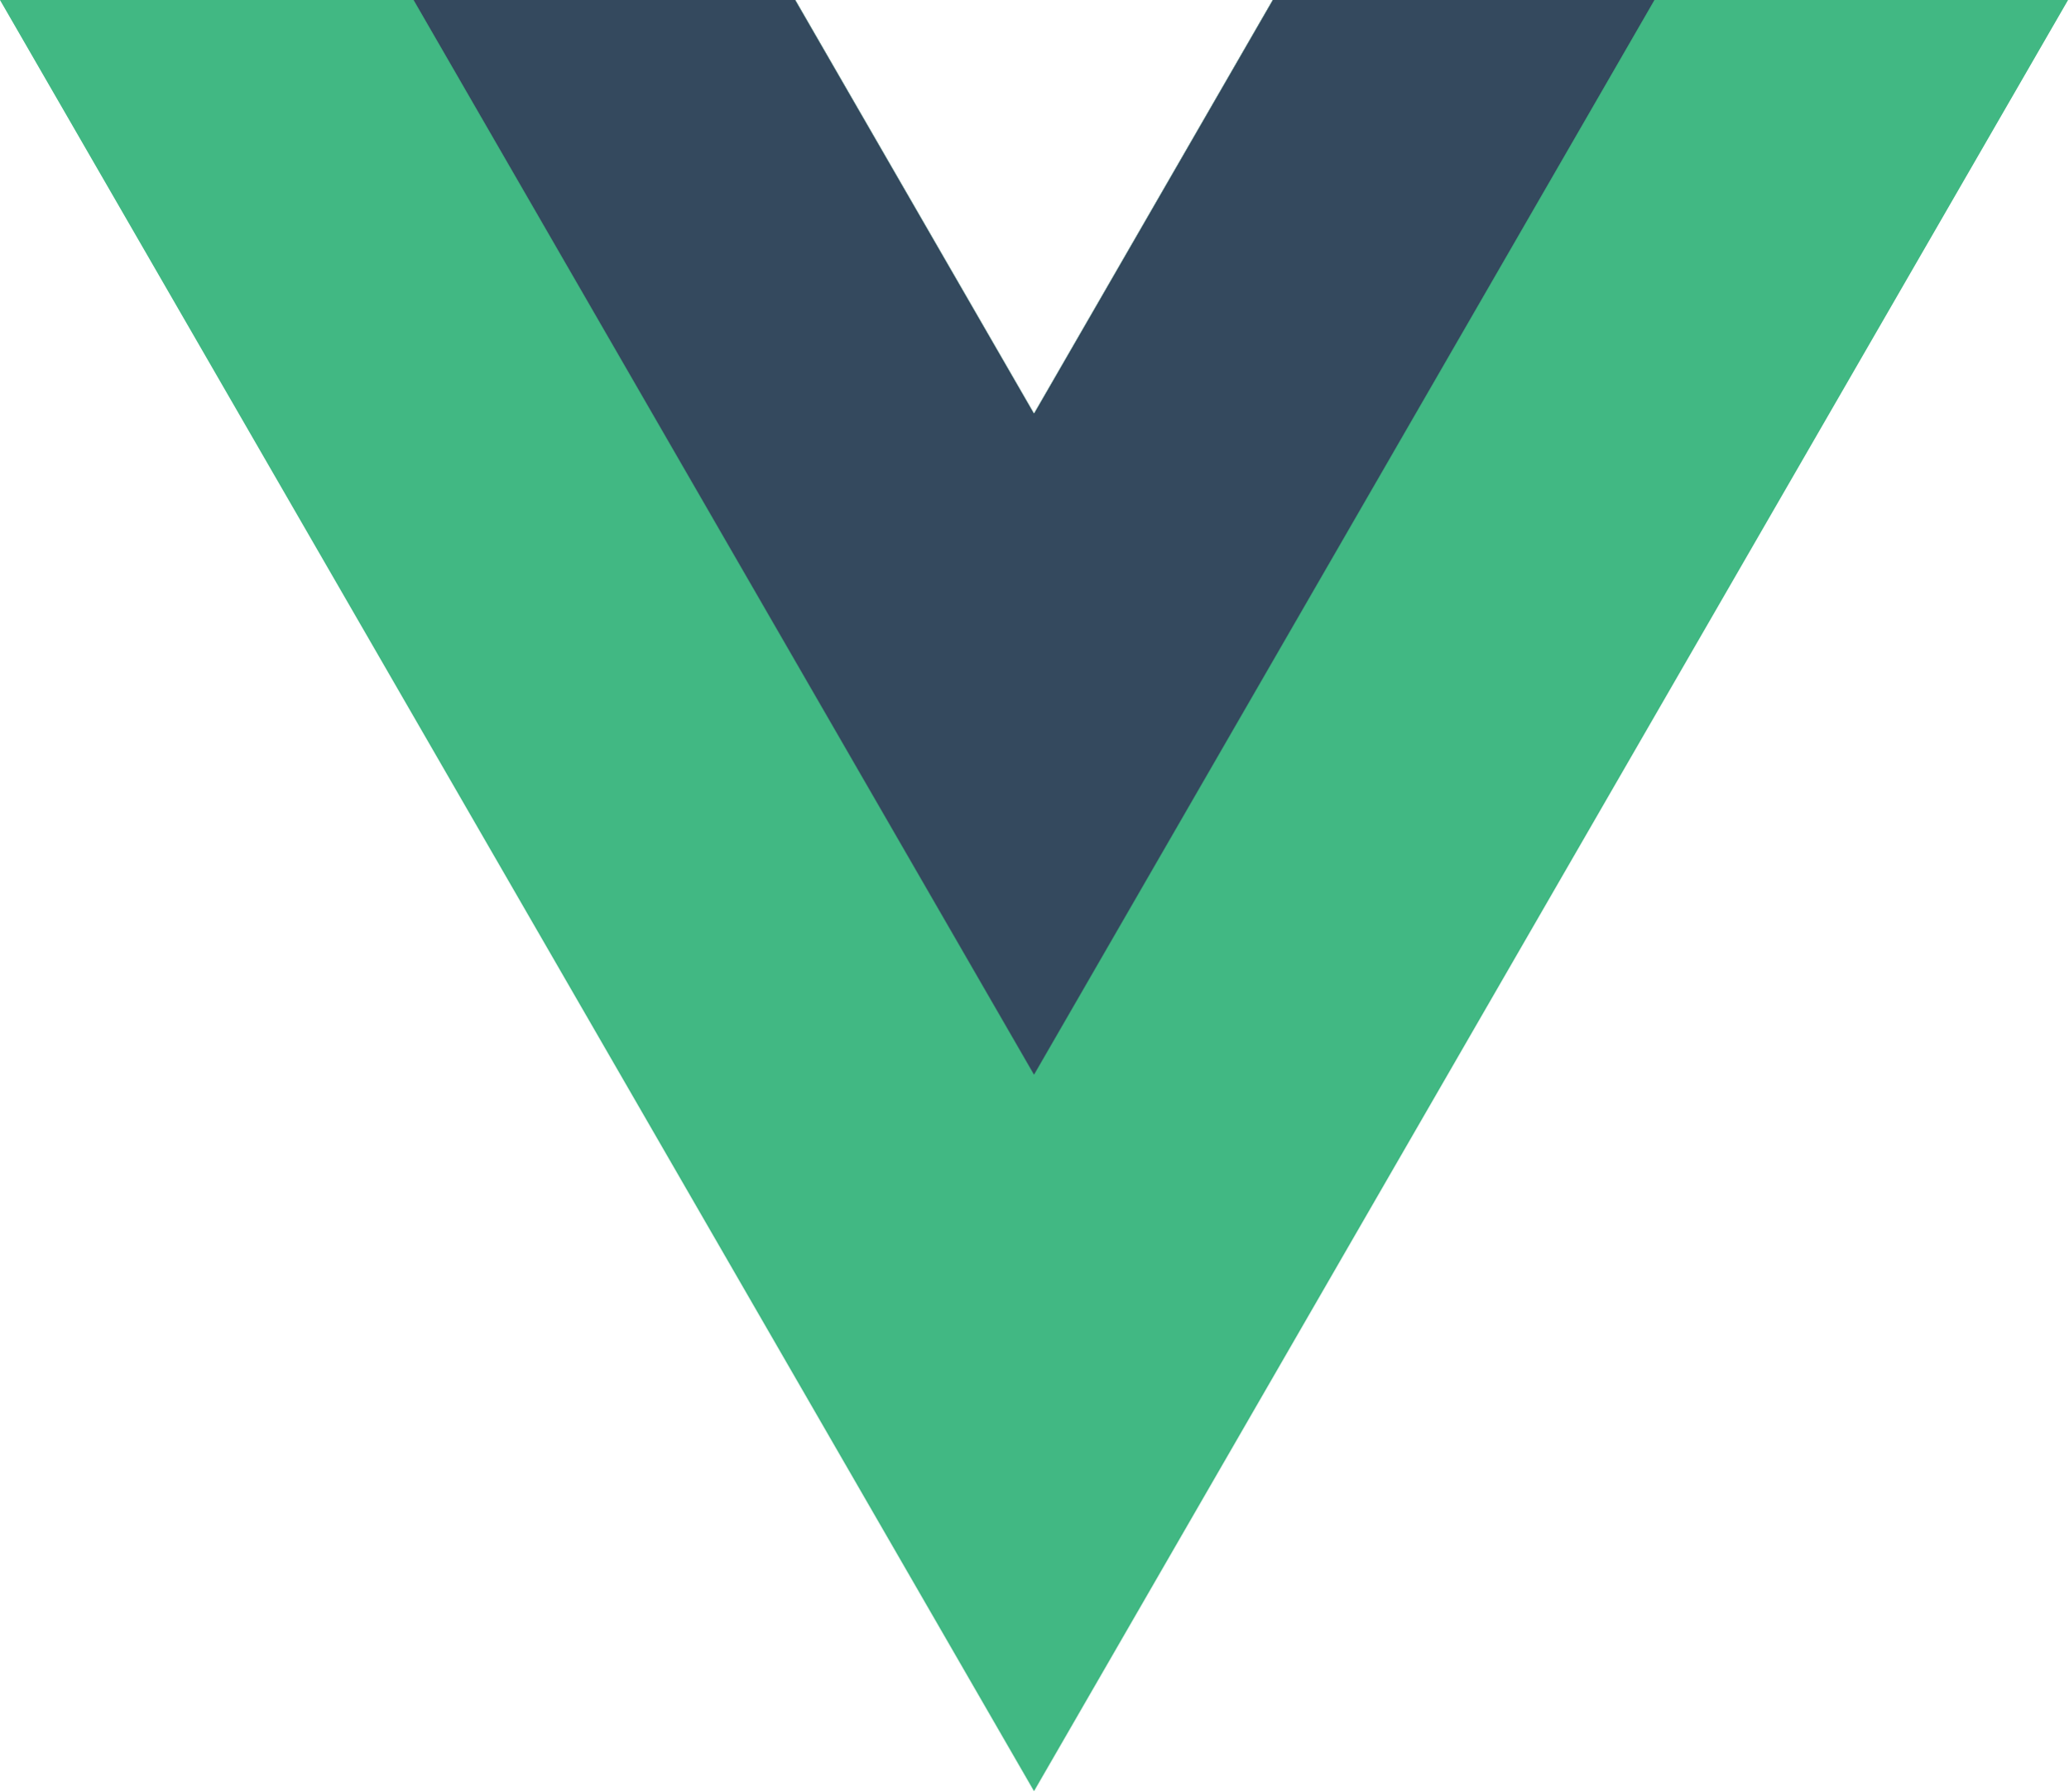
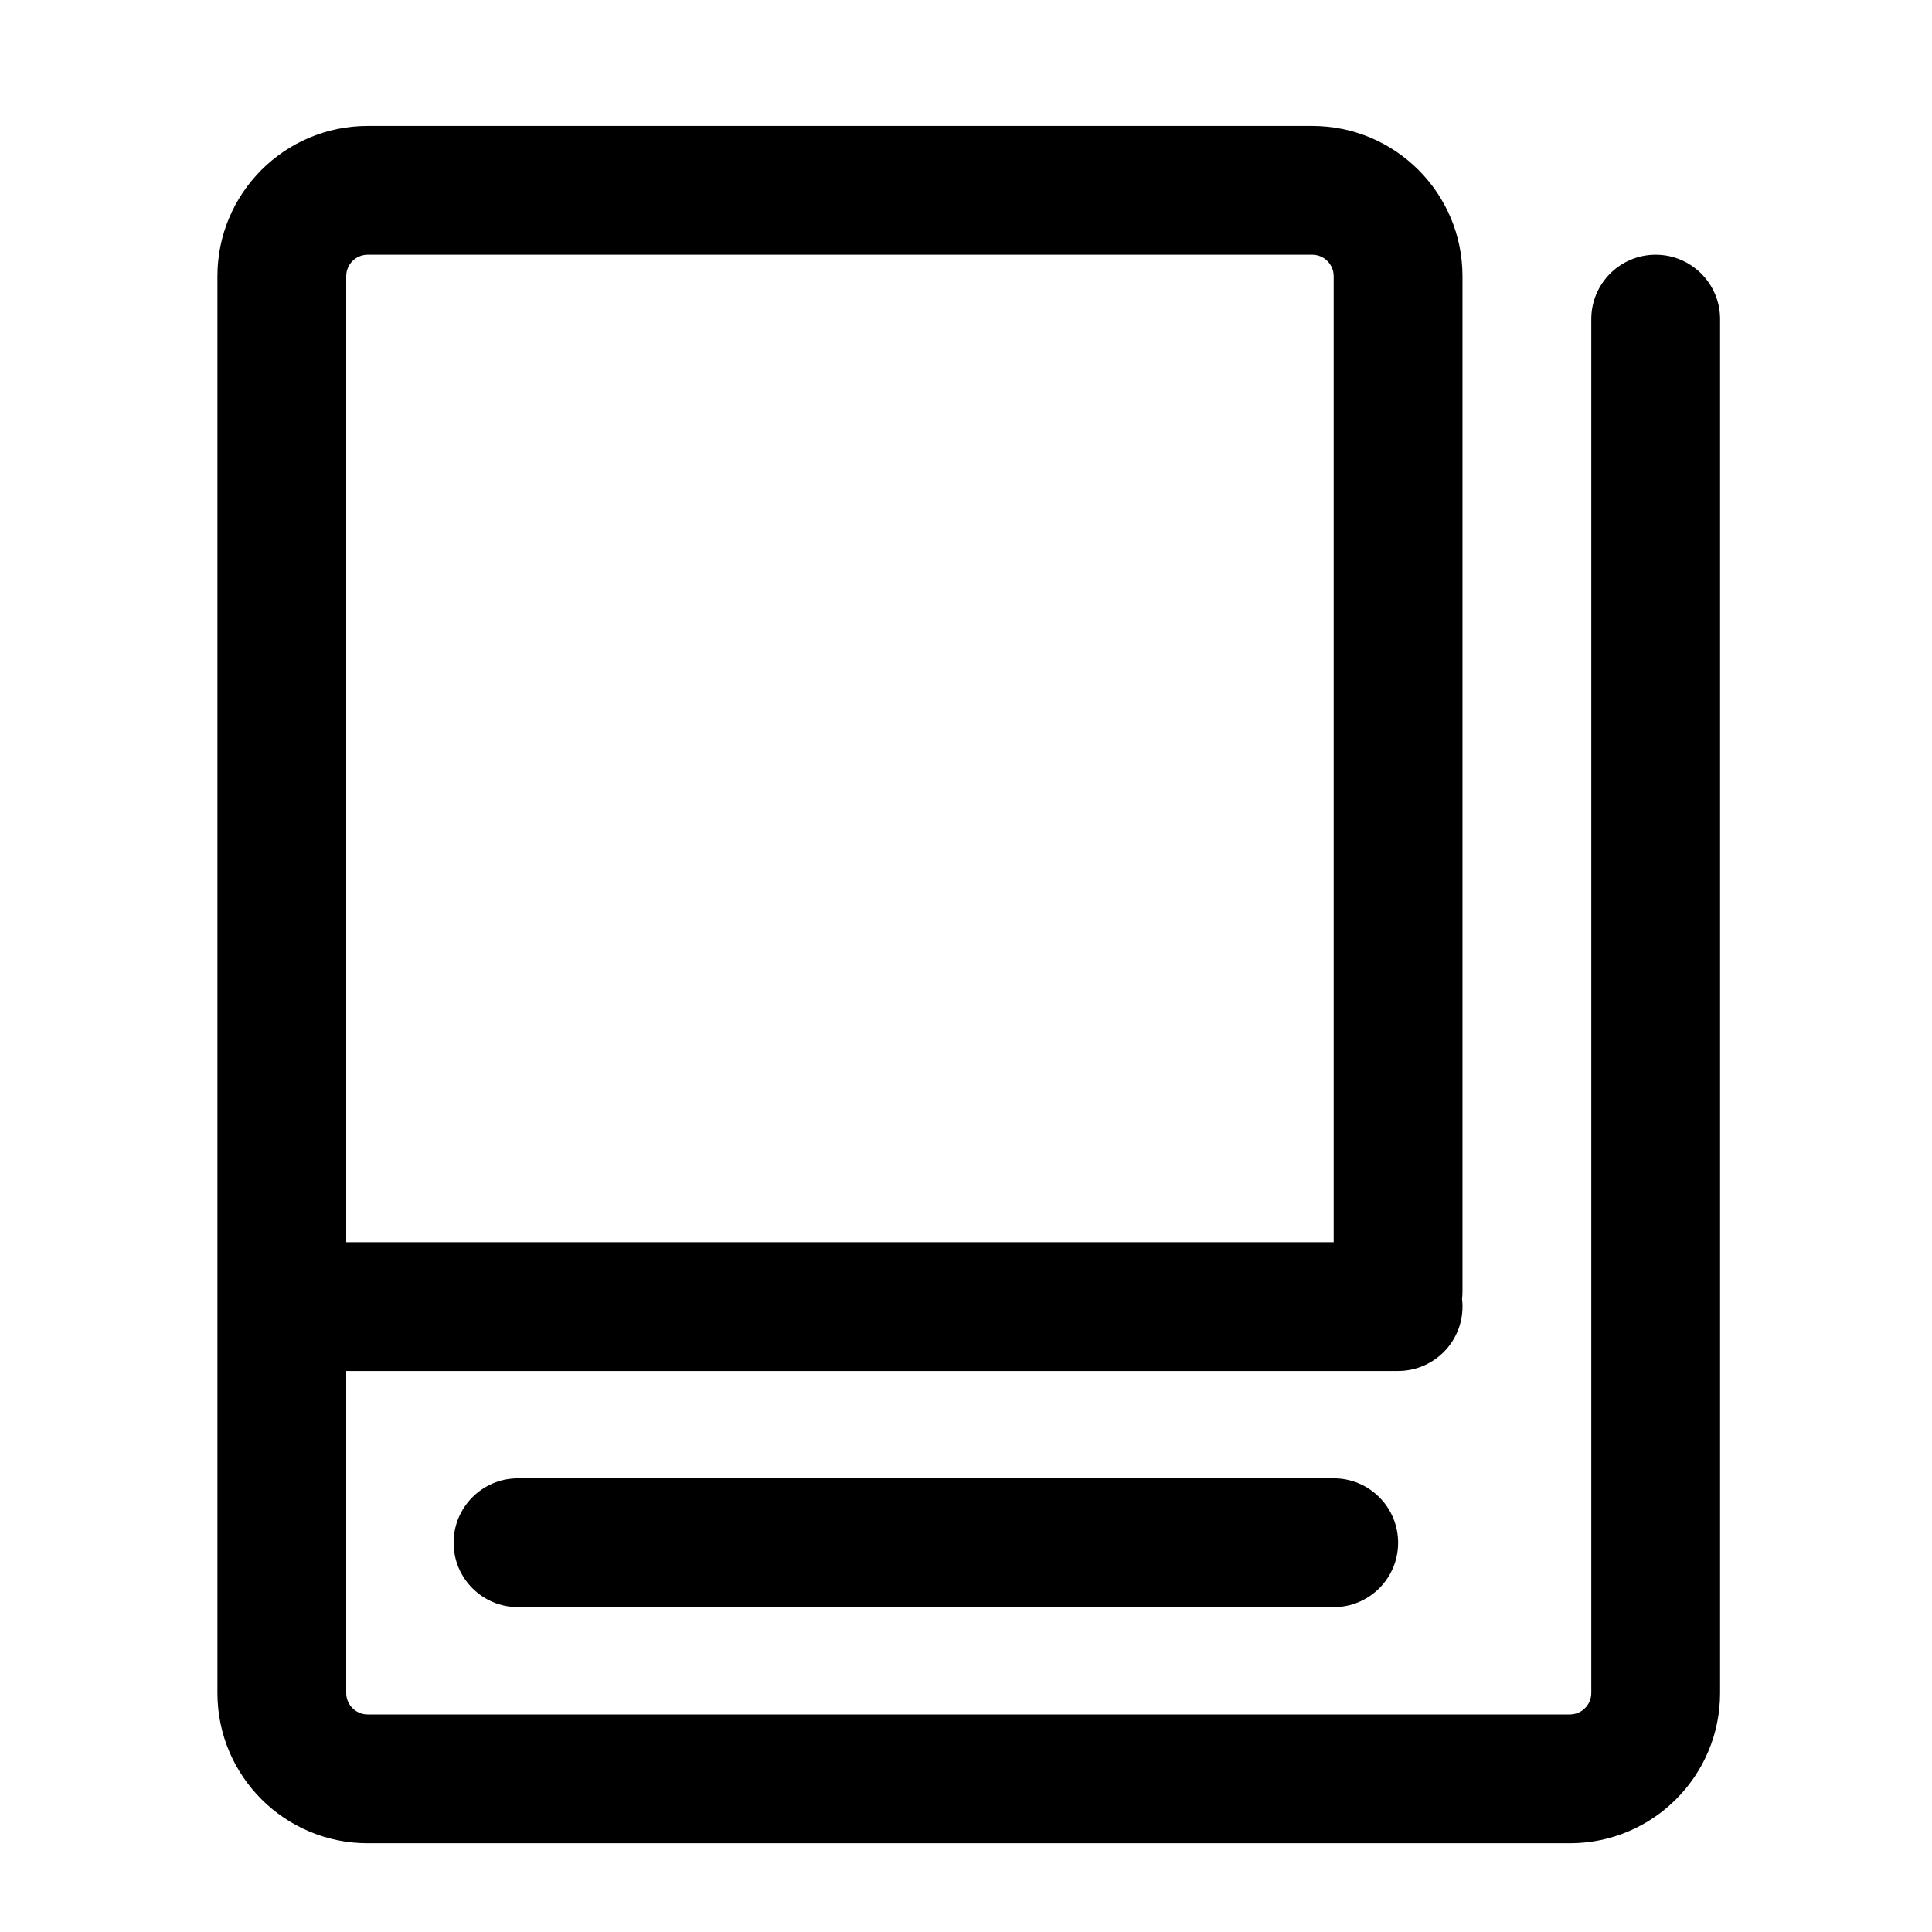
- <svg xmlns="http://www.w3.org/2000/svg" viewBox="0 0 261.76 226.69">
-   <path d="M161.096.001l-30.225 52.351L100.647.001H-.005l130.877 226.688L261.749.001z" fill="#41b883" />
-   <path d="M161.096.001l-30.225 52.351L100.647.001H52.346l78.526 136.01L209.398.001z" fill="#34495e" />
+ <svg xmlns="http://www.w3.org/2000/svg" t="1755676804348" class="icon" viewBox="0 0 1024 1024" version="1.1" p-id="6014" width="200" height="200">
+   <path d="M774.918 688.469a34.361 34.361 0 0 0 0.228-4.05V146.386a79.644 79.644 0 0 0-79.644-79.644h-500.622a79.644 79.644 0 0 0-79.644 79.644v750.933a79.644 79.644 0 0 0 79.644 79.644h637.156a79.644 79.644 0 0 0 79.644-79.644v-728.178a34.133 34.133 0 0 0-68.267 0v728.178a11.378 11.378 0 0 1-11.378 11.378h-637.156a11.378 11.378 0 0 1-11.378-11.378v-170.667h557.511a34.133 34.133 0 0 0 33.906-38.184zM194.879 135.009h500.622a11.378 11.378 0 0 1 11.378 11.378v512h-523.378v-512a11.378 11.378 0 0 1 11.378-11.378z" fill="#000000" p-id="6015" />
+   <path d="M240.412 817.675a34.133 34.133 0 0 1 34.133-34.133h432.356a34.133 34.133 0 0 1 0 68.267h-432.356a34.133 34.133 0 0 1-34.133-34.133z" fill="#000000" p-id="6016" />
</svg>
